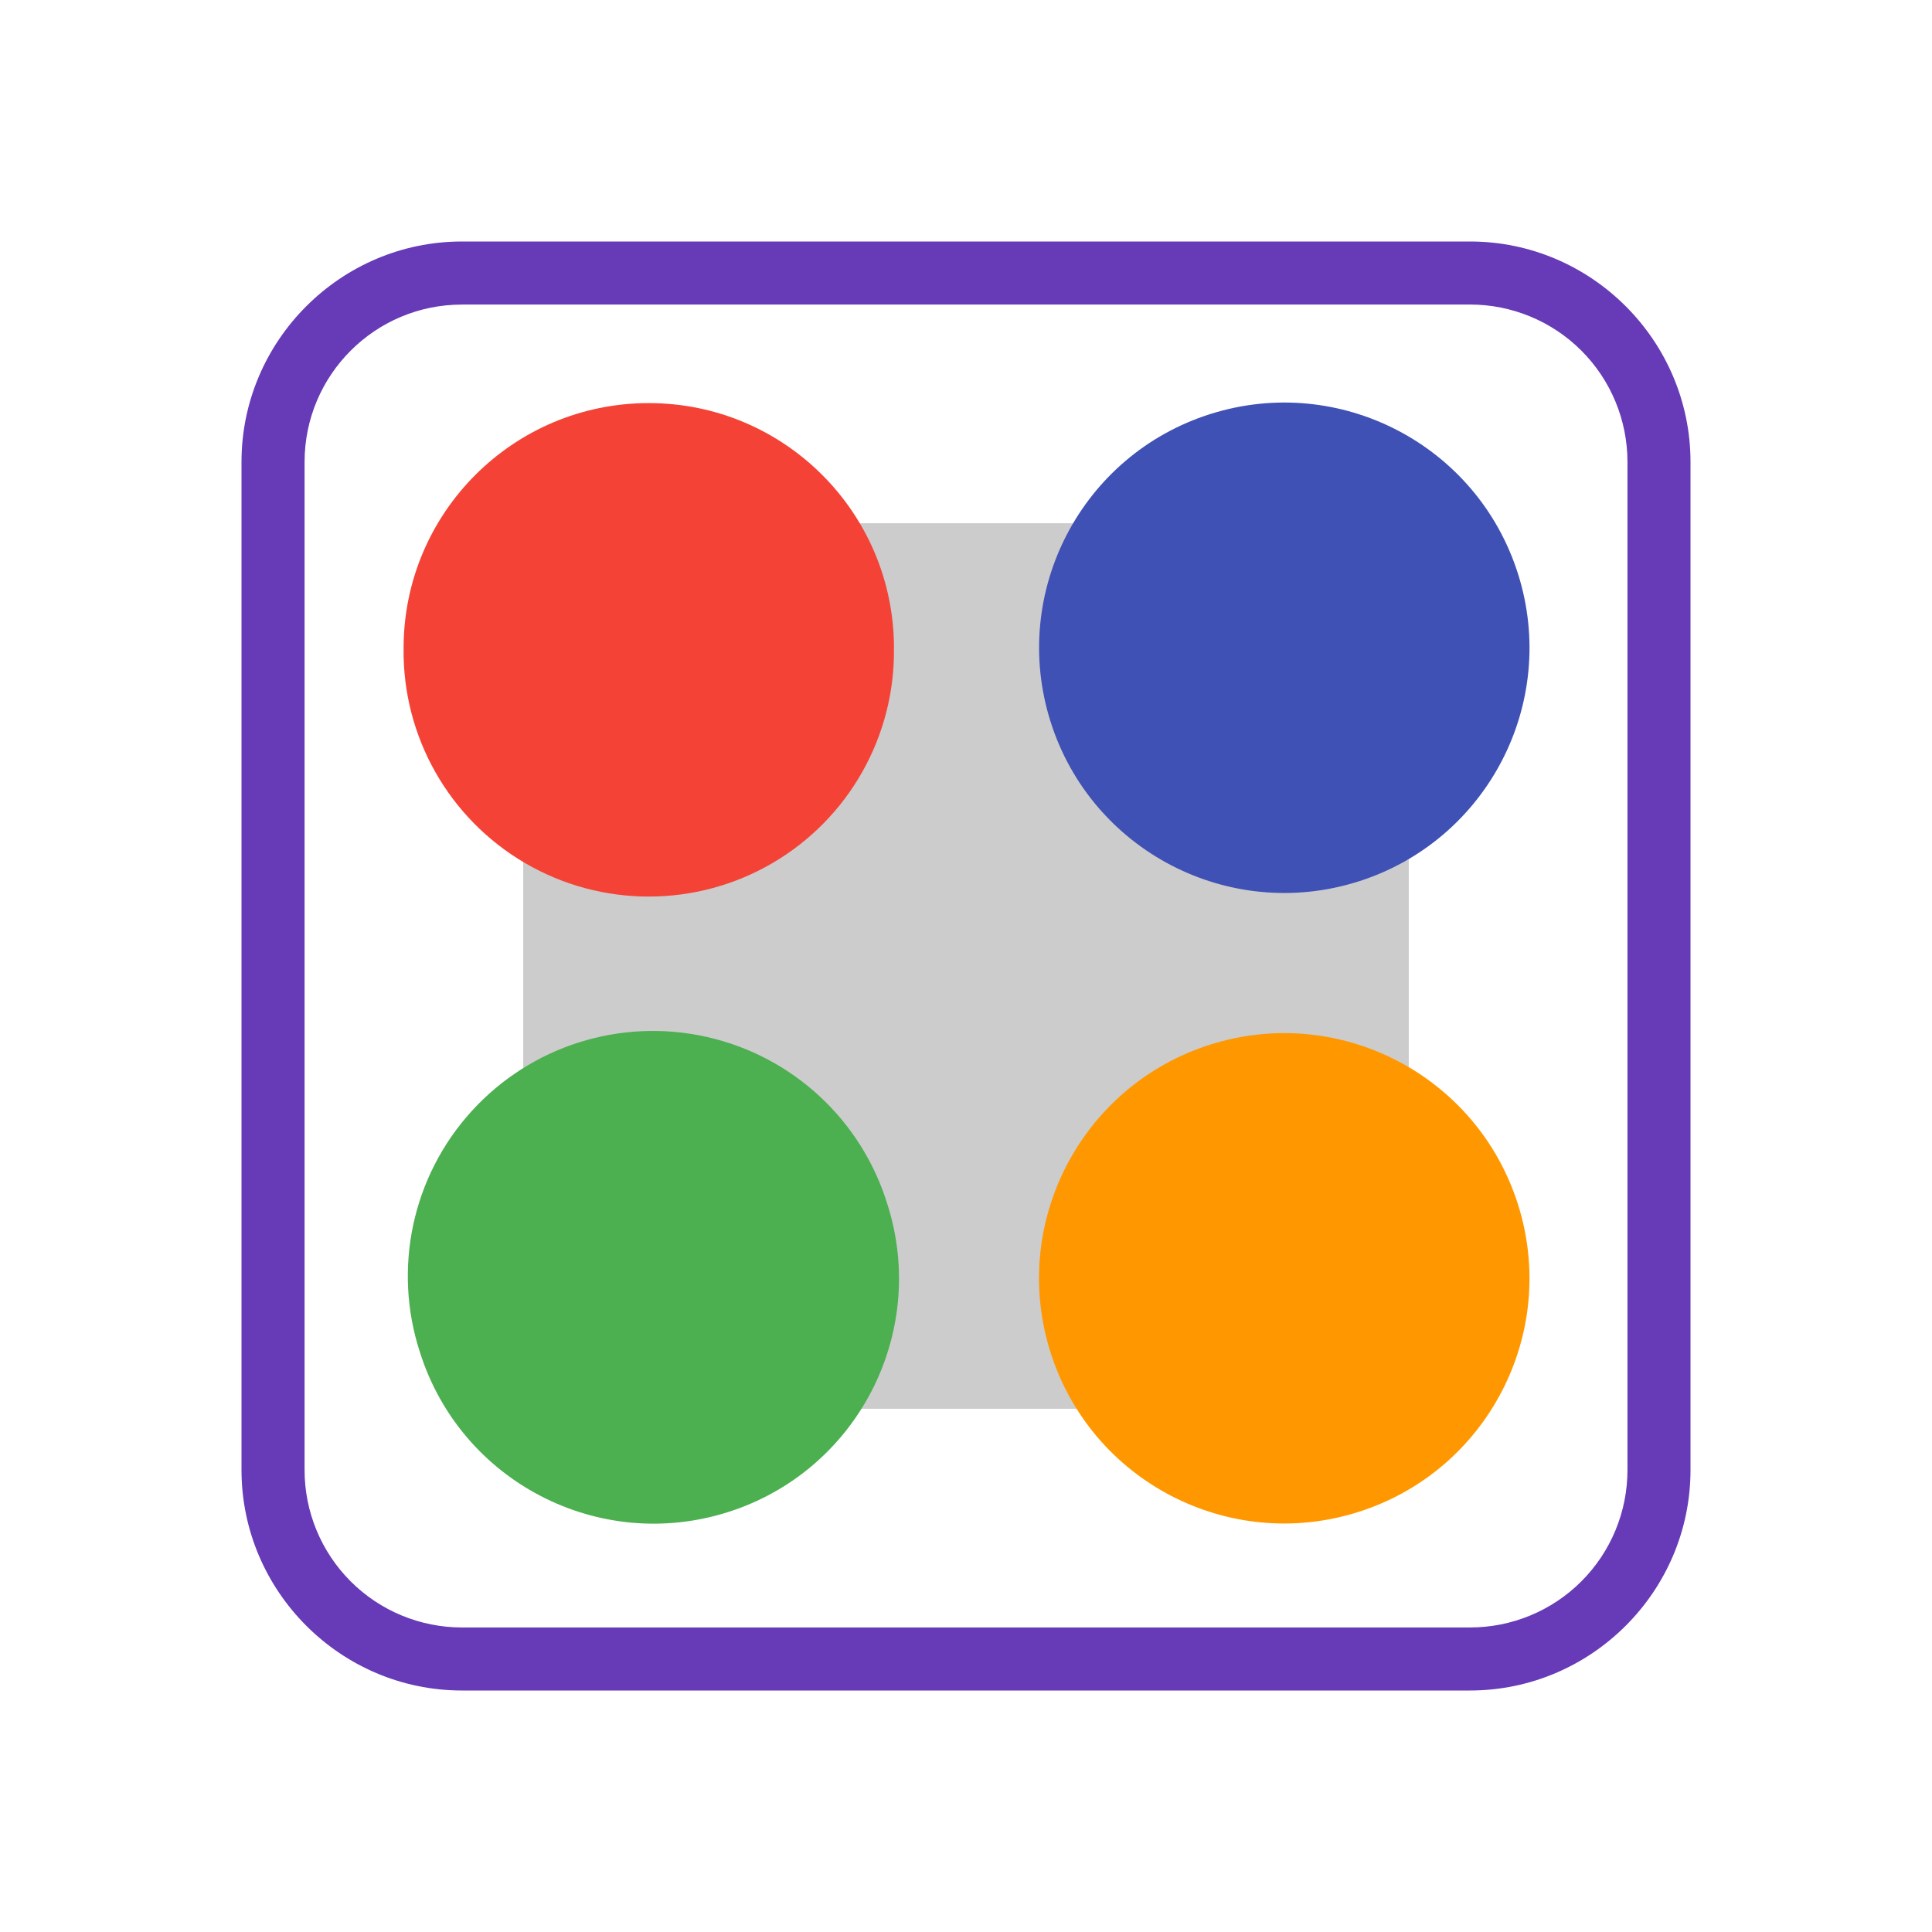
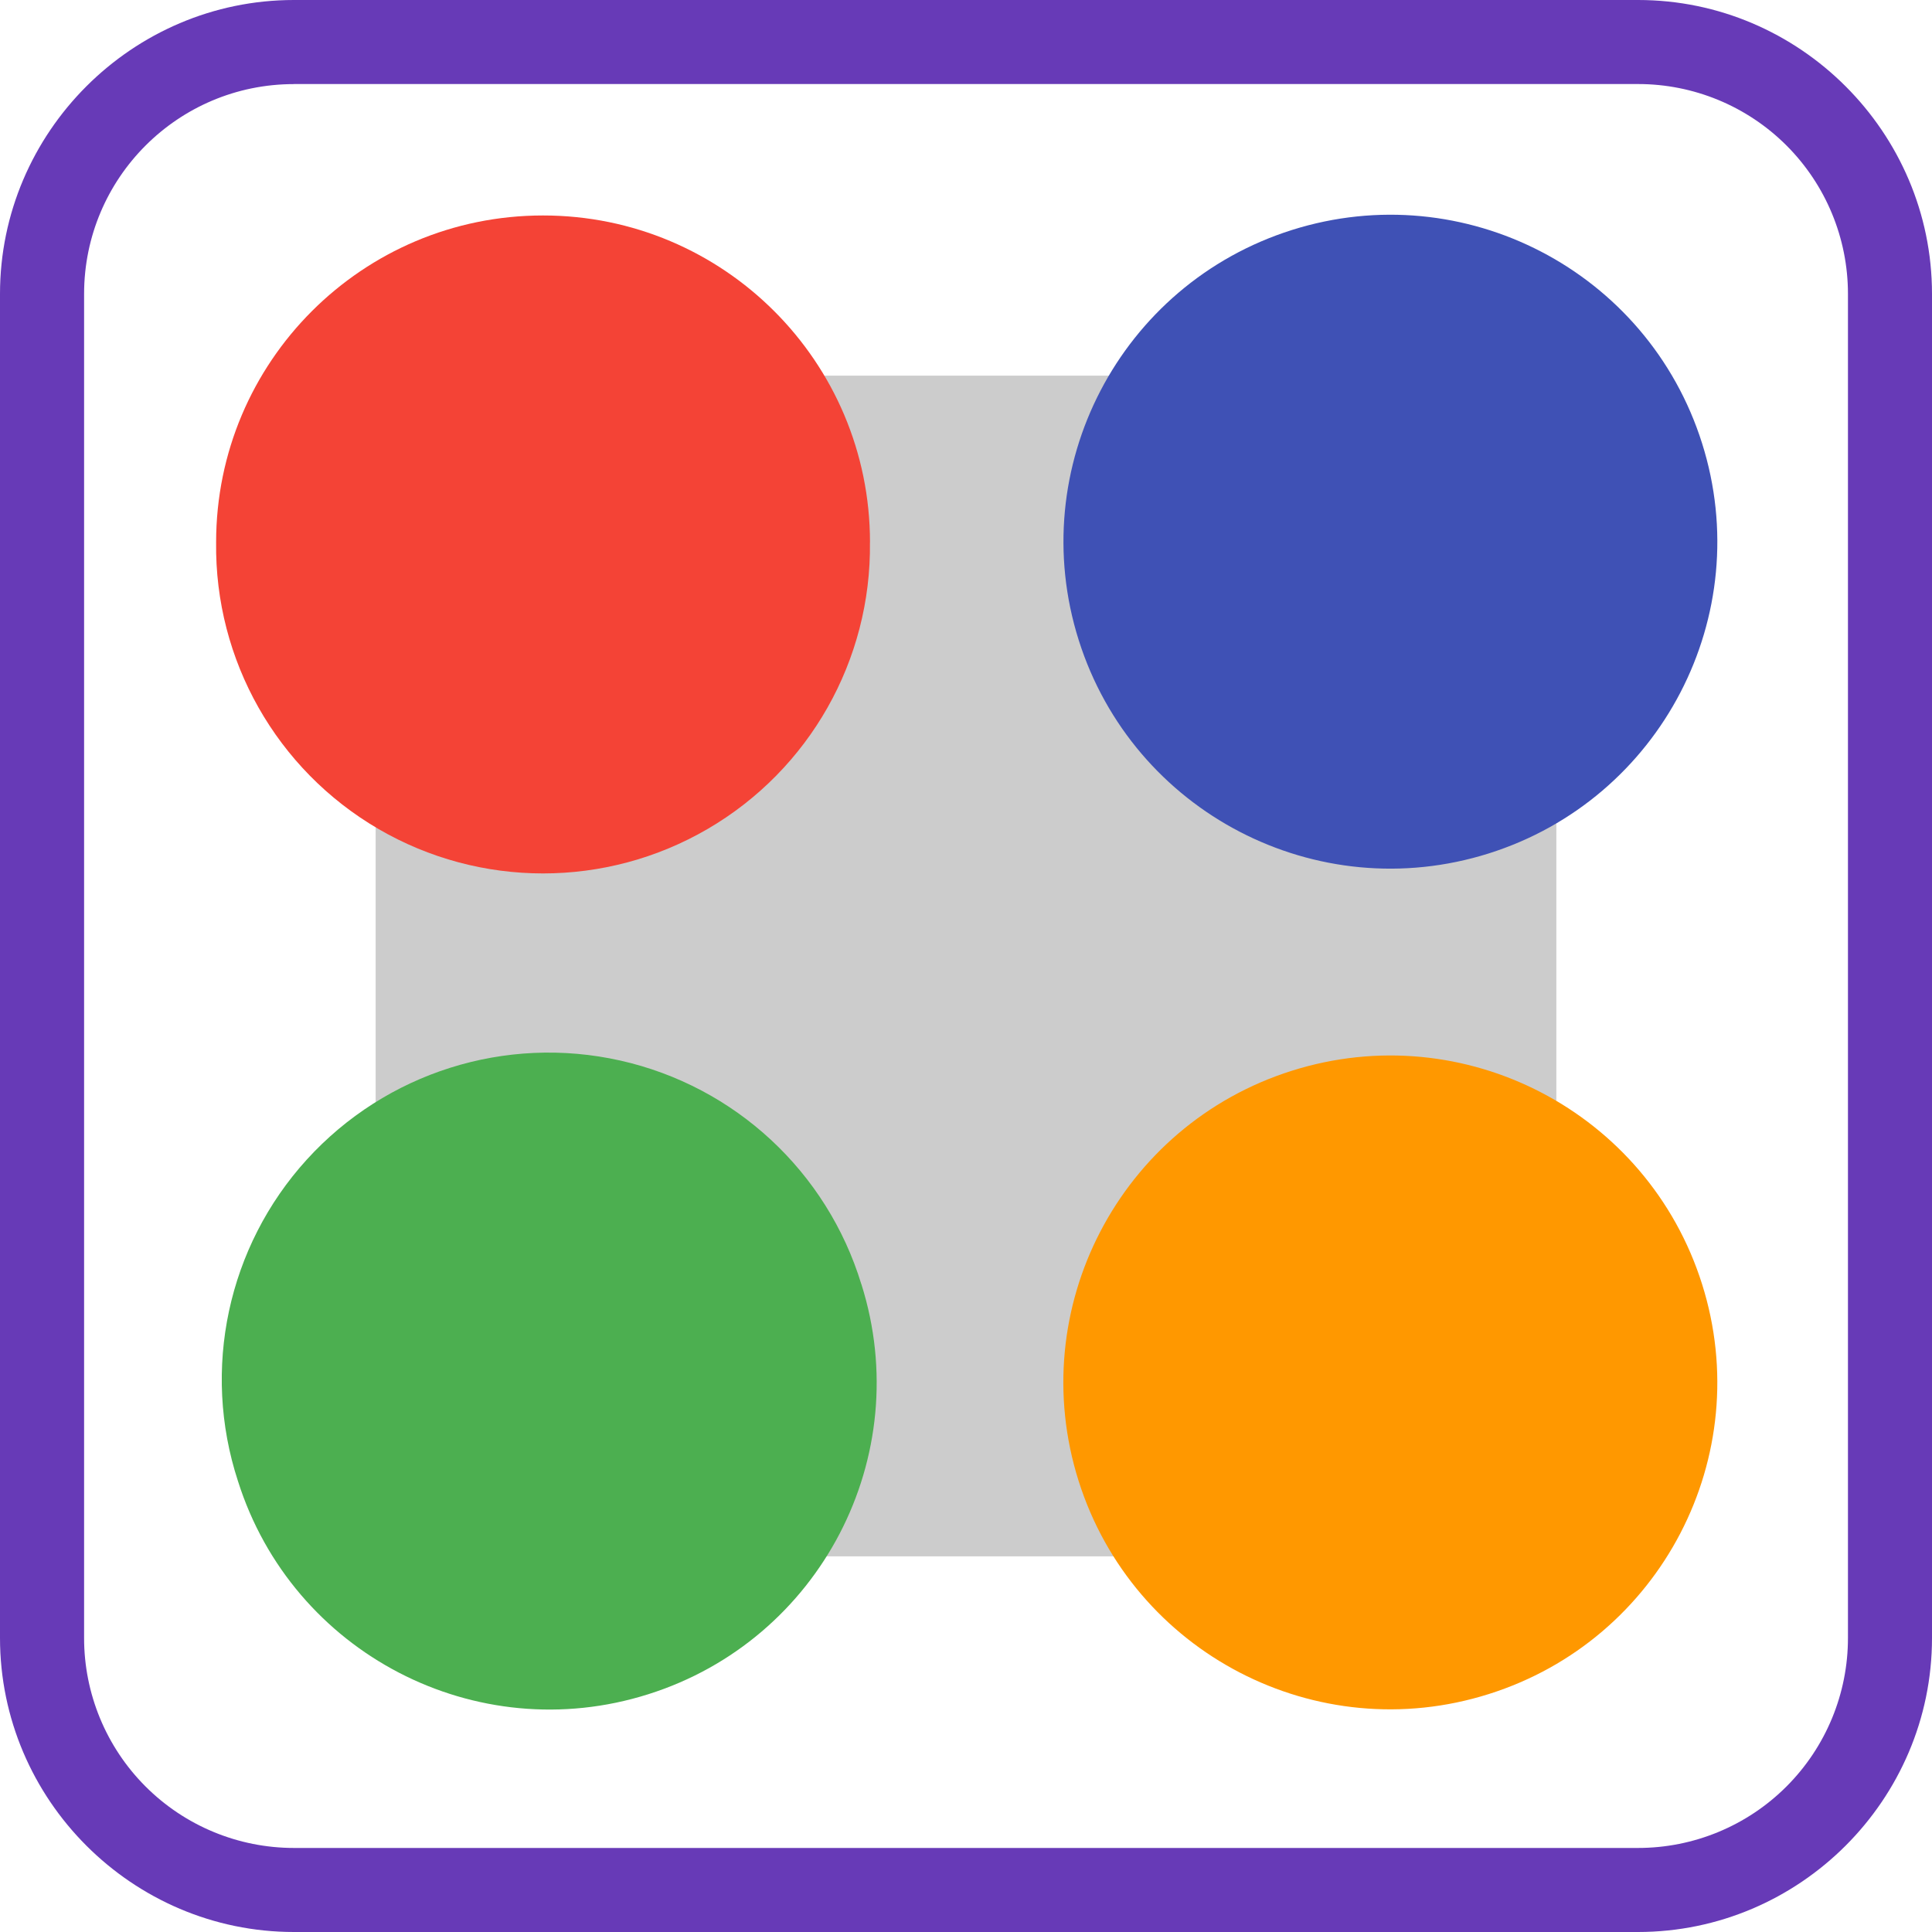
- <svg xmlns="http://www.w3.org/2000/svg" viewBox="0 0 48 48" version="1.1">
+ <svg xmlns="http://www.w3.org/2000/svg" viewBox="6 6 36 36" version="1.1">
  <g id="surface1">
    <path d="M13 13h22v22H13z" fill="#CCC" />
    <path d="M11.477 7.566H36.52a3.91 3.91 0 0 1 3.914 3.91V36.52a3.911 3.911 0 0 1-3.914 3.914H11.477a3.91 3.91 0 0 1-3.91-3.914V11.477a3.91 3.91 0 0 1 3.91-3.91zm0-1.566C8.465 6 6 8.465 6 11.477V36.52C6 39.535 8.465 42 11.477 42H36.52c3.015 0 5.48-2.465 5.48-5.477V11.477C42 8.465 39.535 6 36.523 6z" fill="#673AB7" />
    <path d="M22.21 16.105a6.092 6.092 0 1 1-12.183 0 6.09 6.09 0 0 1 6.09-6.09 6.09 6.09 0 0 1 6.094 6.09z" fill="#F44336" />
    <path d="M37.715 14.258a6.09 6.09 0 0 0-7.64-3.973 6.091 6.091 0 1 0 3.667 11.617 6.09 6.09 0 0 0 3.973-7.644z" fill="#3F51B5" />
    <path d="M37.715 29.926a6.091 6.091 0 1 0-11.617 3.668 6.09 6.09 0 0 0 7.644 3.972 6.087 6.087 0 0 0 3.973-7.64z" fill="#FF9800" />
    <path d="M22.05 29.93a6.091 6.091 0 1 0-11.616 3.668 6.09 6.09 0 0 0 7.644 3.972 6.087 6.087 0 0 0 3.973-7.64z" fill="#4CAF50" />
  </g>
</svg>
